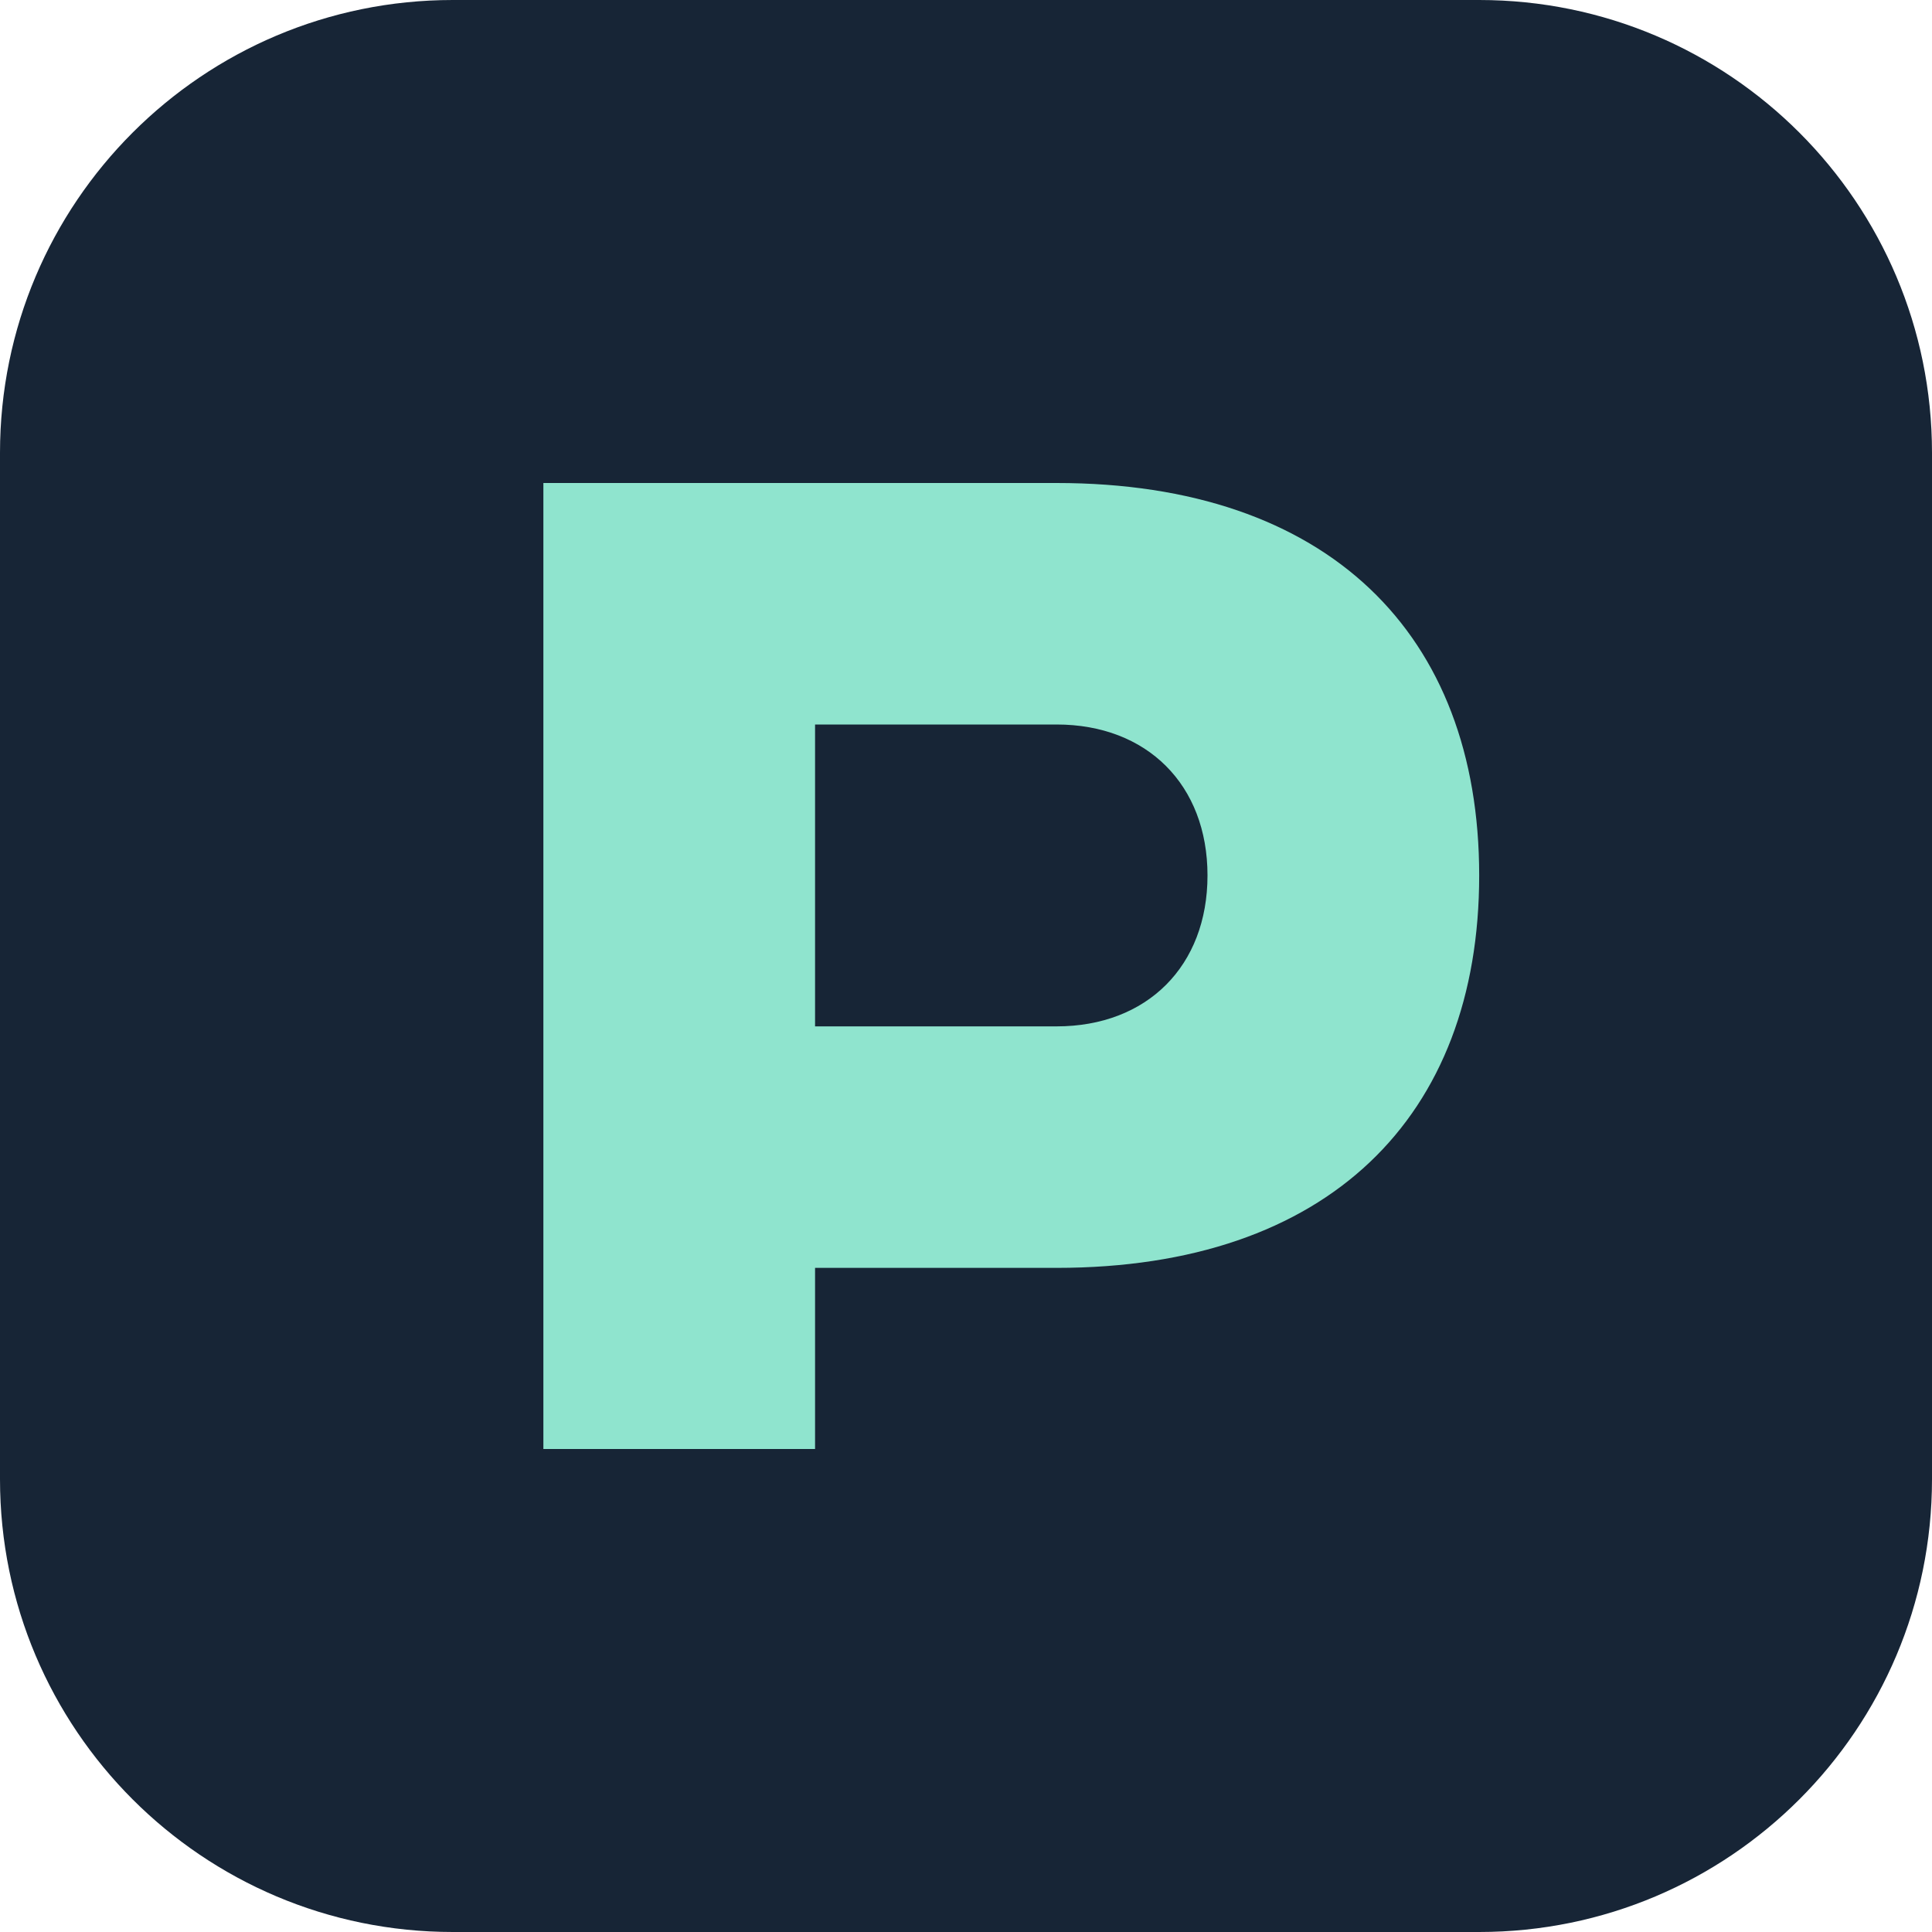
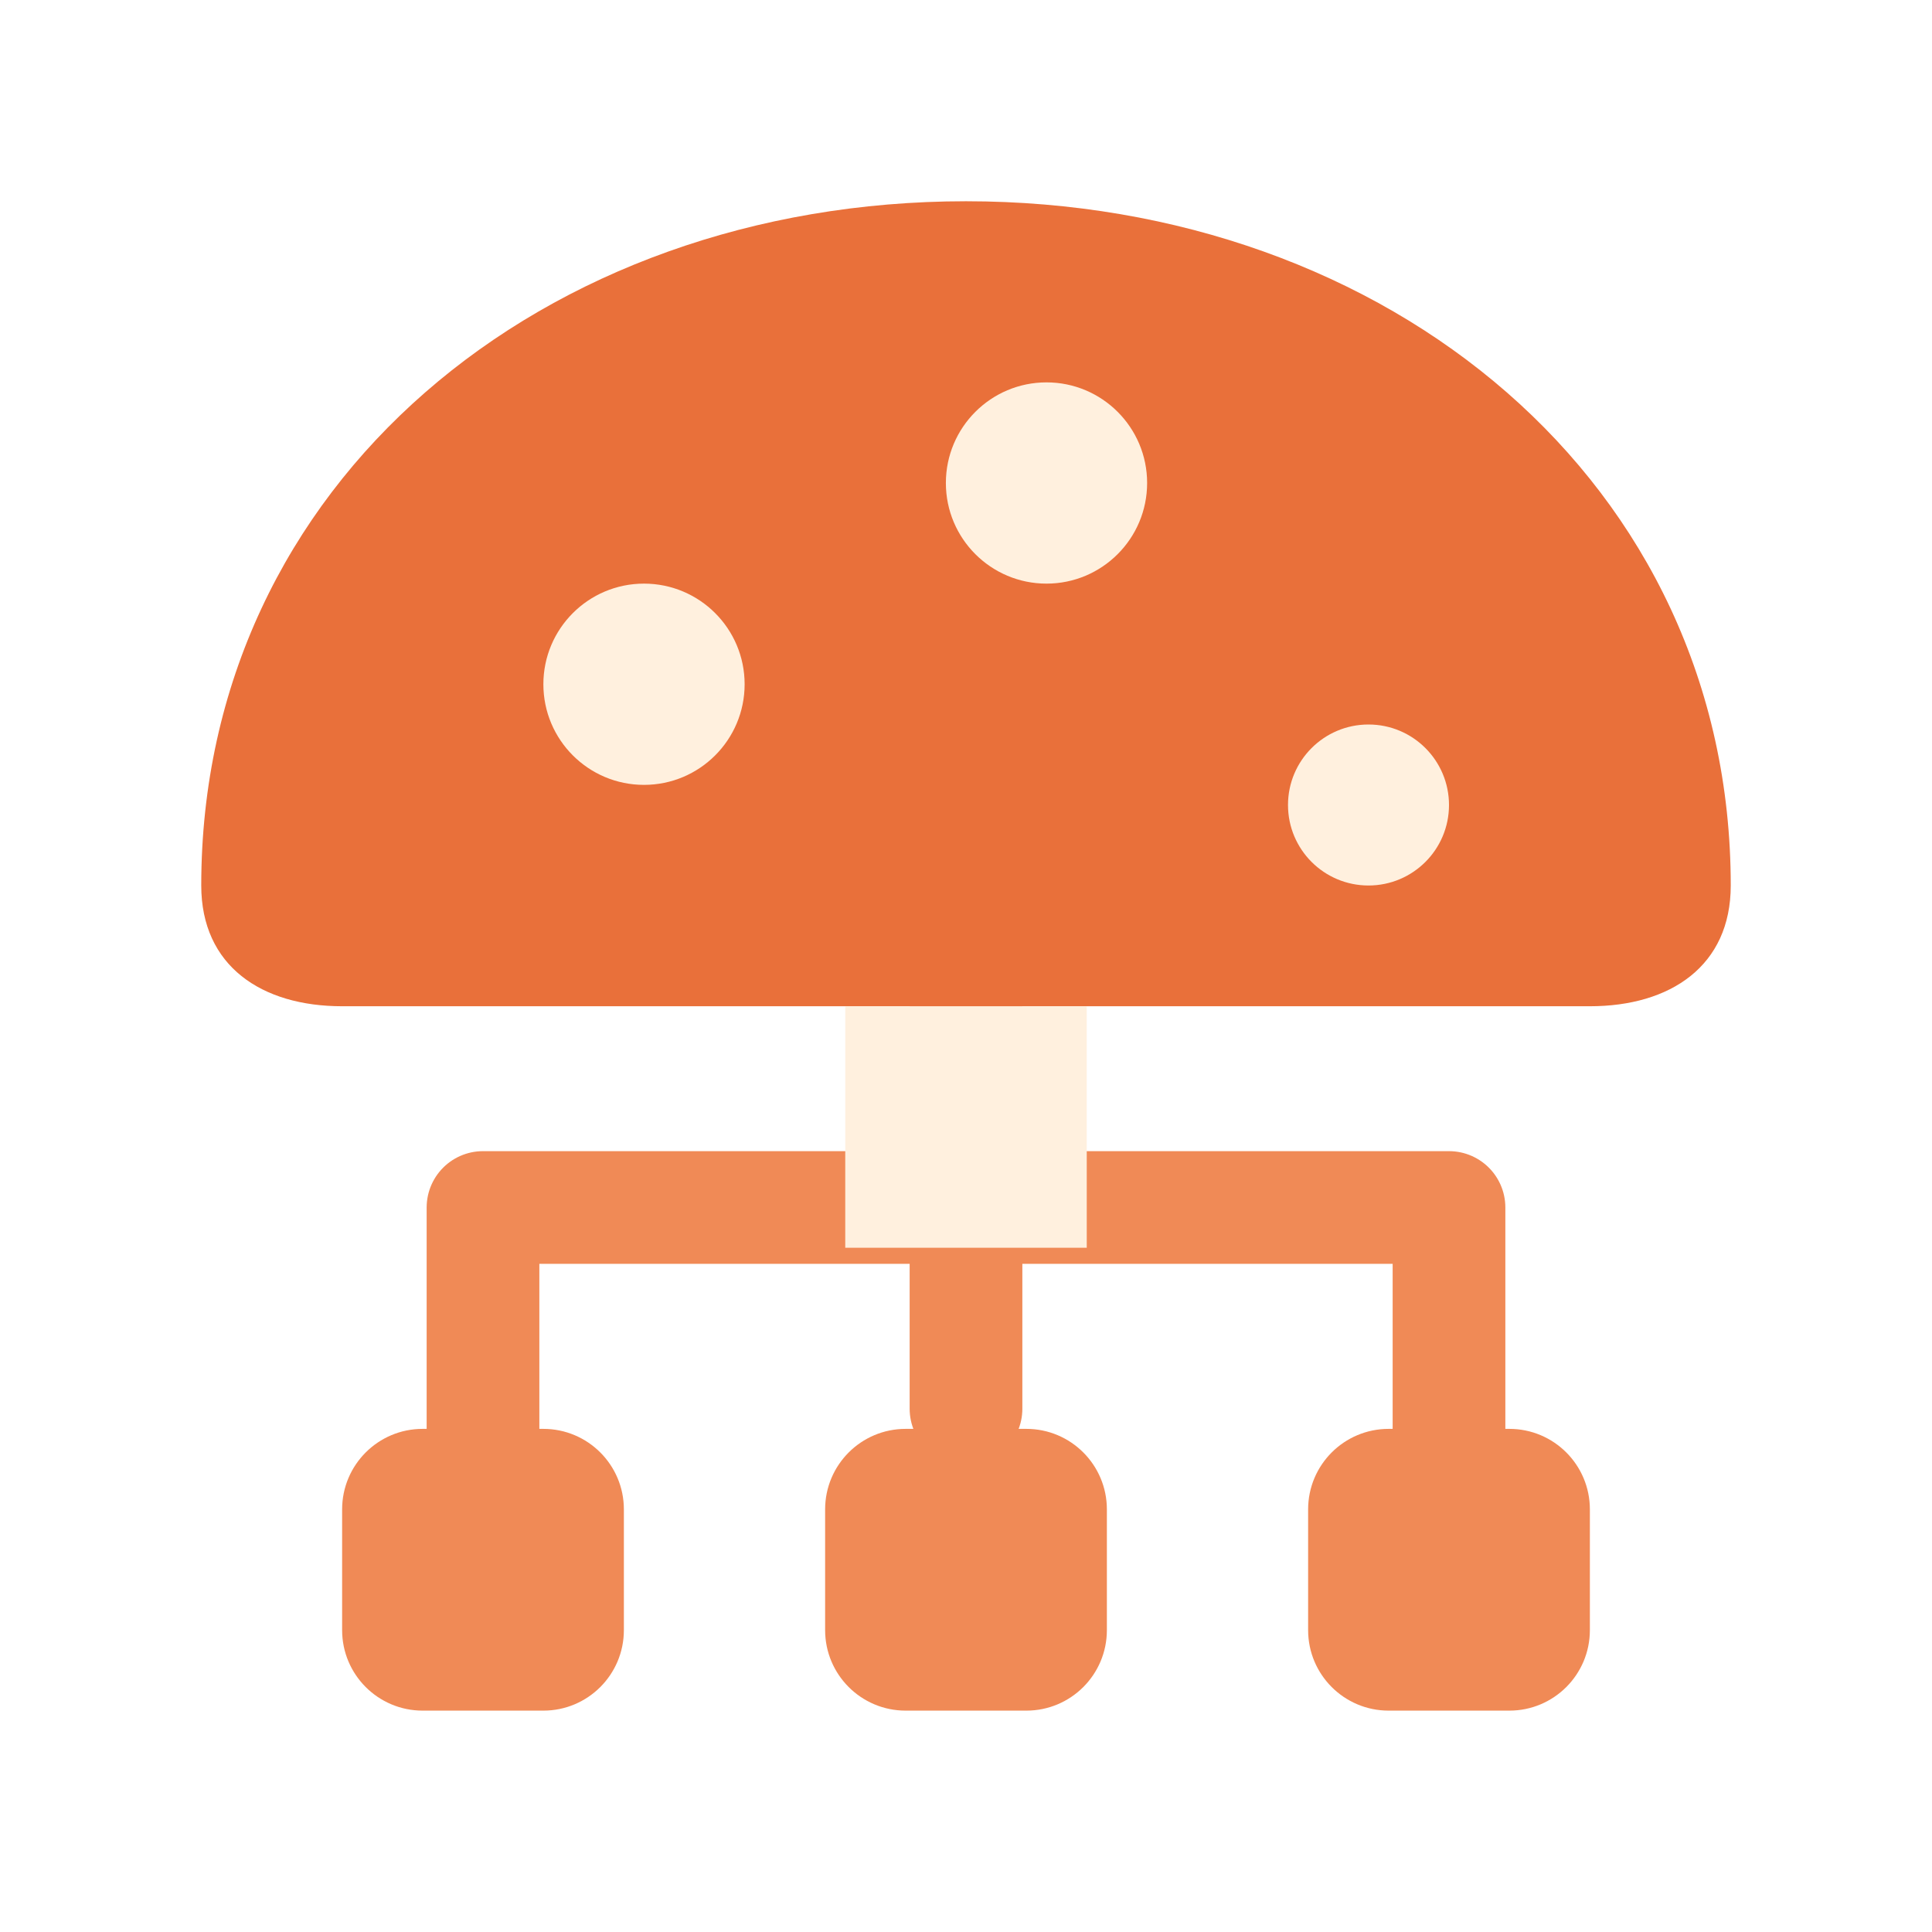
- <svg xmlns="http://www.w3.org/2000/svg" viewBox="0 0 64 64">
-   <rect width="64" height="64" rx="15" fill="#172536" />
-   <path d="M18 48V16h17c9 0 14 5 14 13s-5 13-14 13H27v6h-9zm9-14h8c3 0 5-2 5-5s-2-5-5-5h-8v10z" fill="#8fe4ce" />
+ <svg xmlns="http://www.w3.org/2000/svg" viewBox="0 0 48 48" fill="none">
+   <path d="M24 25v10m0-5H12v7m12-7h12v7" stroke="#F08A56" stroke-width="2.8" stroke-linecap="round" stroke-linejoin="round" />
+   <path d="M5 22C5 12 13.5 5 24 5s19 7 19 17c0 2-1.5 3-3.5 3h-31C6.5 25 5 24 5 22Z" fill="#E9703A" />
+   <path d="M21 25h6v6h-6z" fill="#FFF0DE" />
+   <circle cx="16" cy="17" r="2.5" fill="#FFF0DE" />
+   <circle cx="26" cy="12" r="2.5" fill="#FFF0DE" />
+   <circle cx="34" cy="20" r="2" fill="#FFF0DE" />
+   <rect x="8.5" y="35.5" width="7" height="7" rx="2" fill="#F08A56" />
+   <rect x="20.5" y="35.5" width="7" height="7" rx="2" fill="#F08A56" />
+   <rect x="32.5" y="35.5" width="7" height="7" rx="2" fill="#F08A56" />
</svg>
